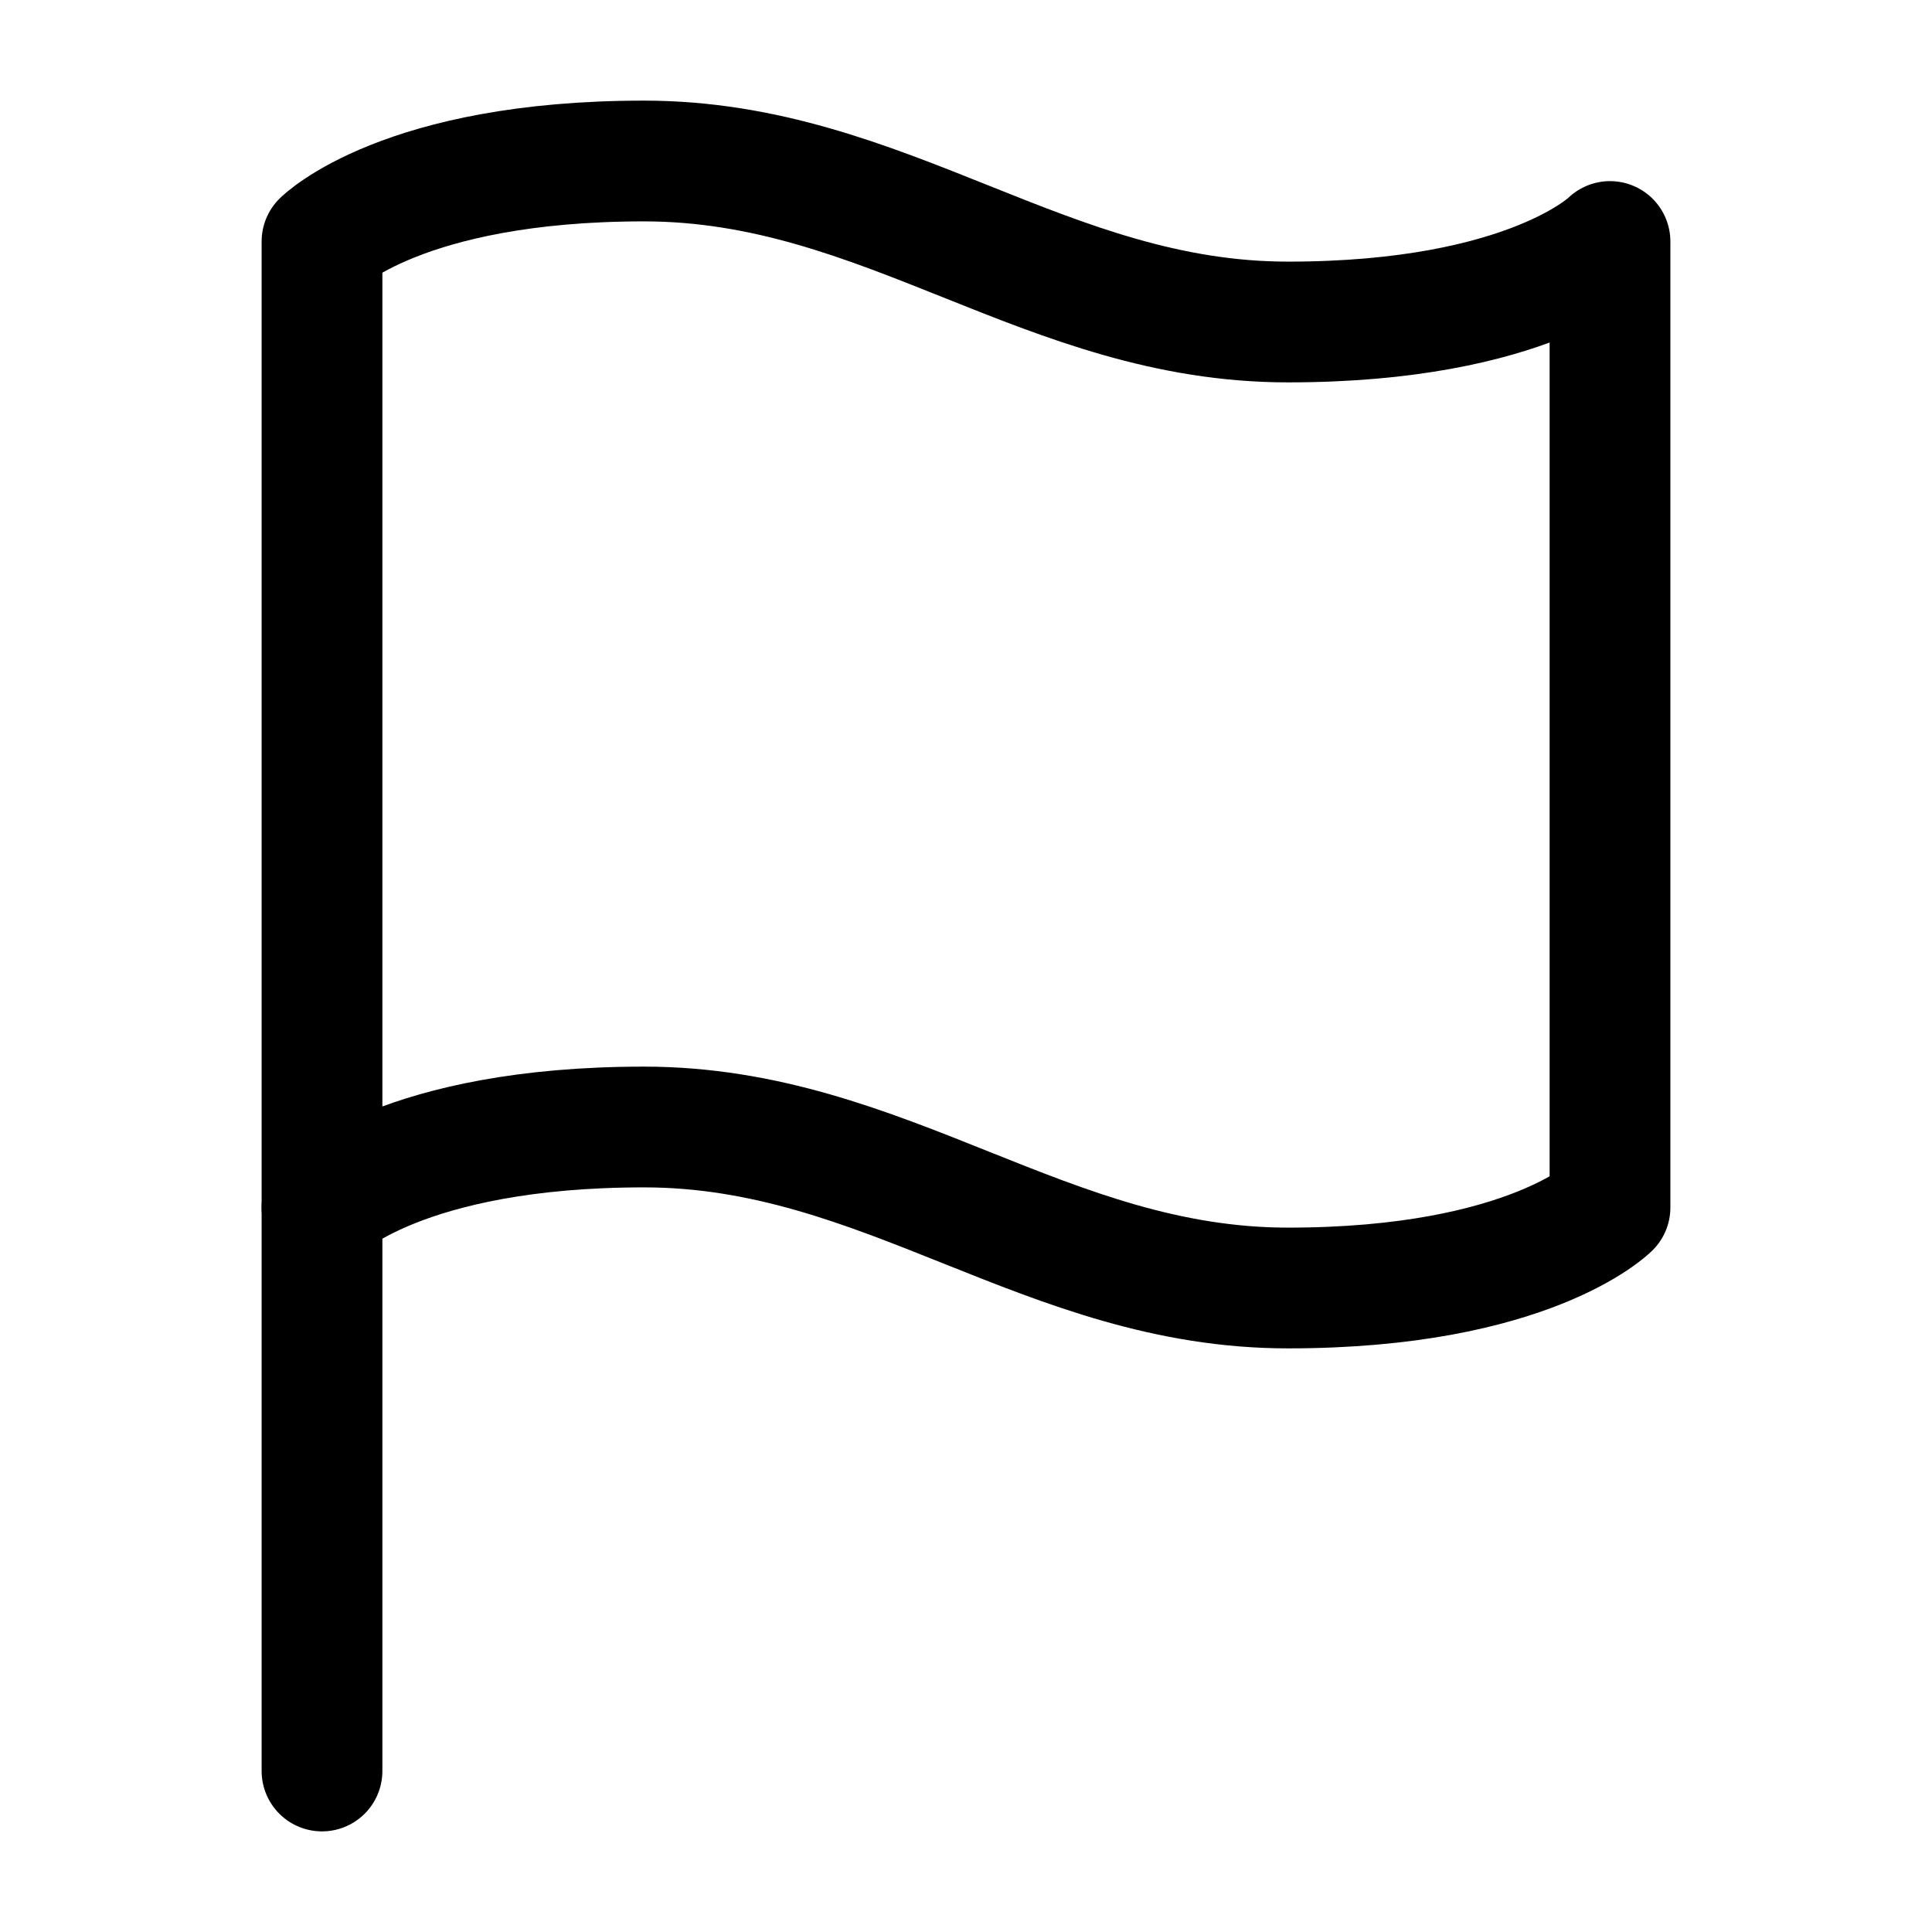
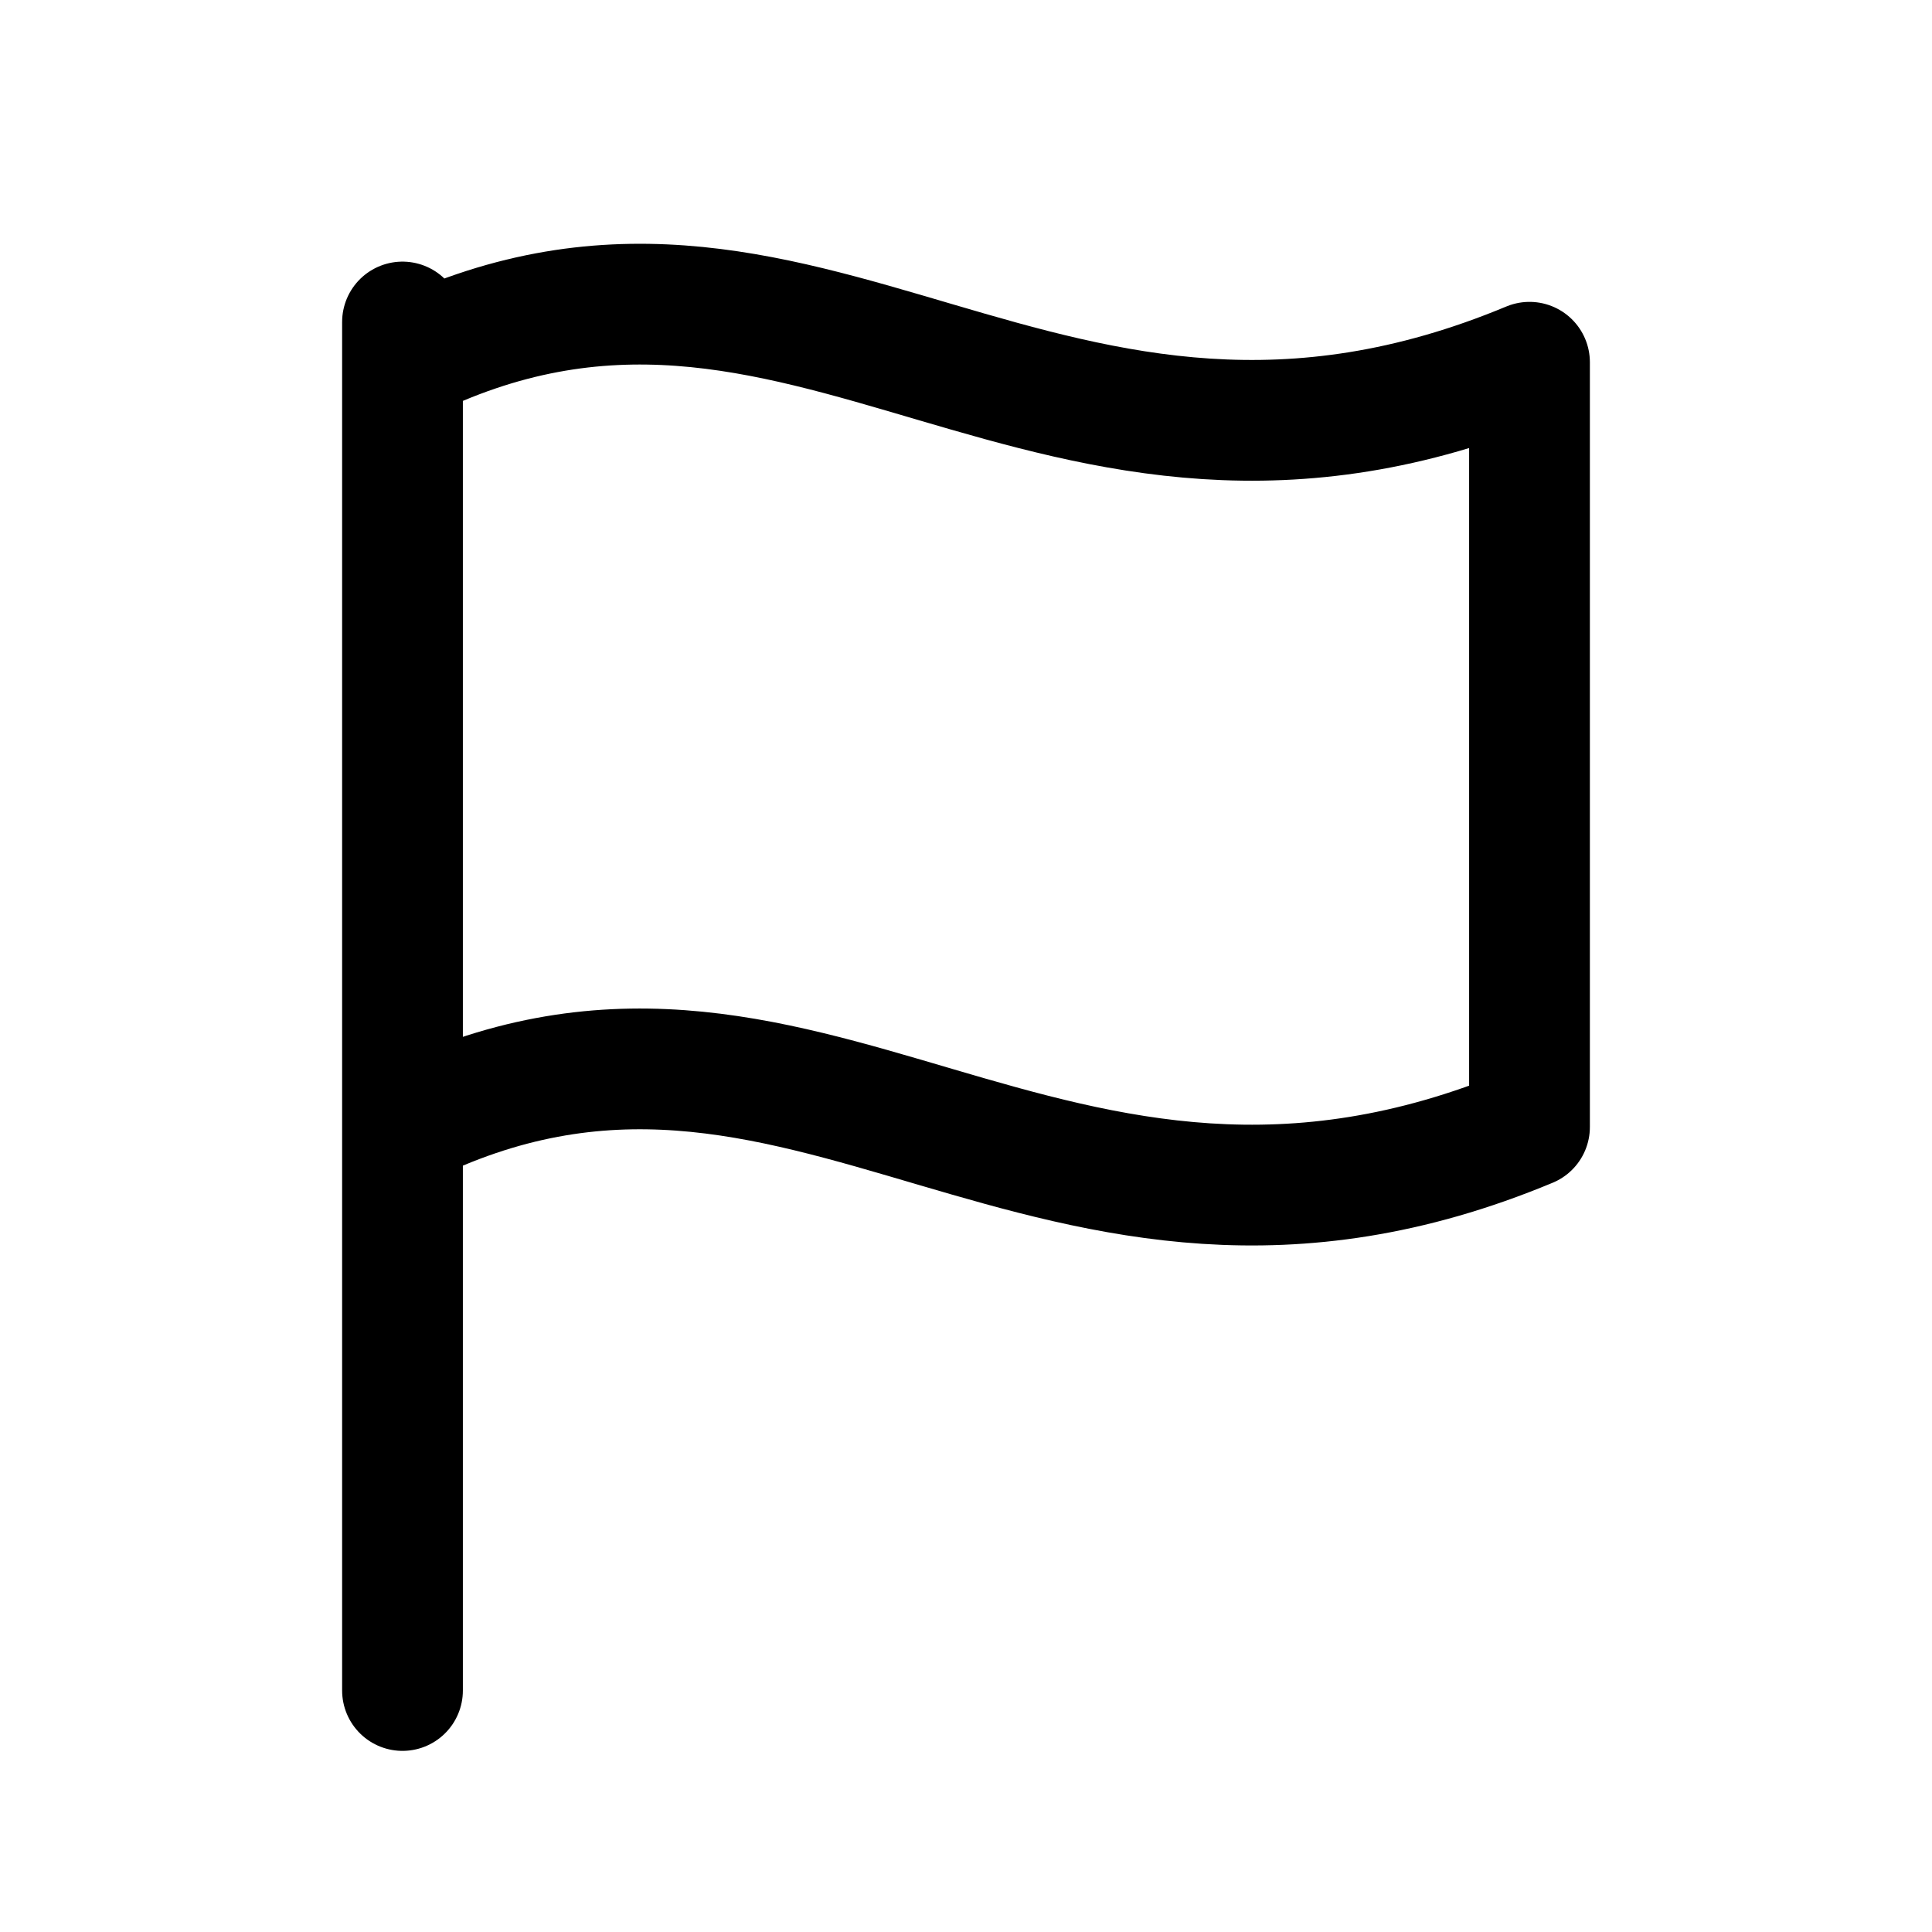
<svg xmlns="http://www.w3.org/2000/svg" width="24" height="24" viewBox="0 0 24 24" fill="none" stroke="#000" stroke-width="1.5" stroke-linecap="round" stroke-linejoin="round">
-   <path d="M4 15s1-1 4-1 5 2 8 2 4-1 4-1V3s-1 1-4 1-5-2-8-2-4 1-4 1z" />
-   <path d="M4 22v-7" />
+   <path d="M5 21V4M5 4.5c5-2.5 8 2.5 14 0V14c-6 2.5-9-2.5-14 0" />
</svg>
